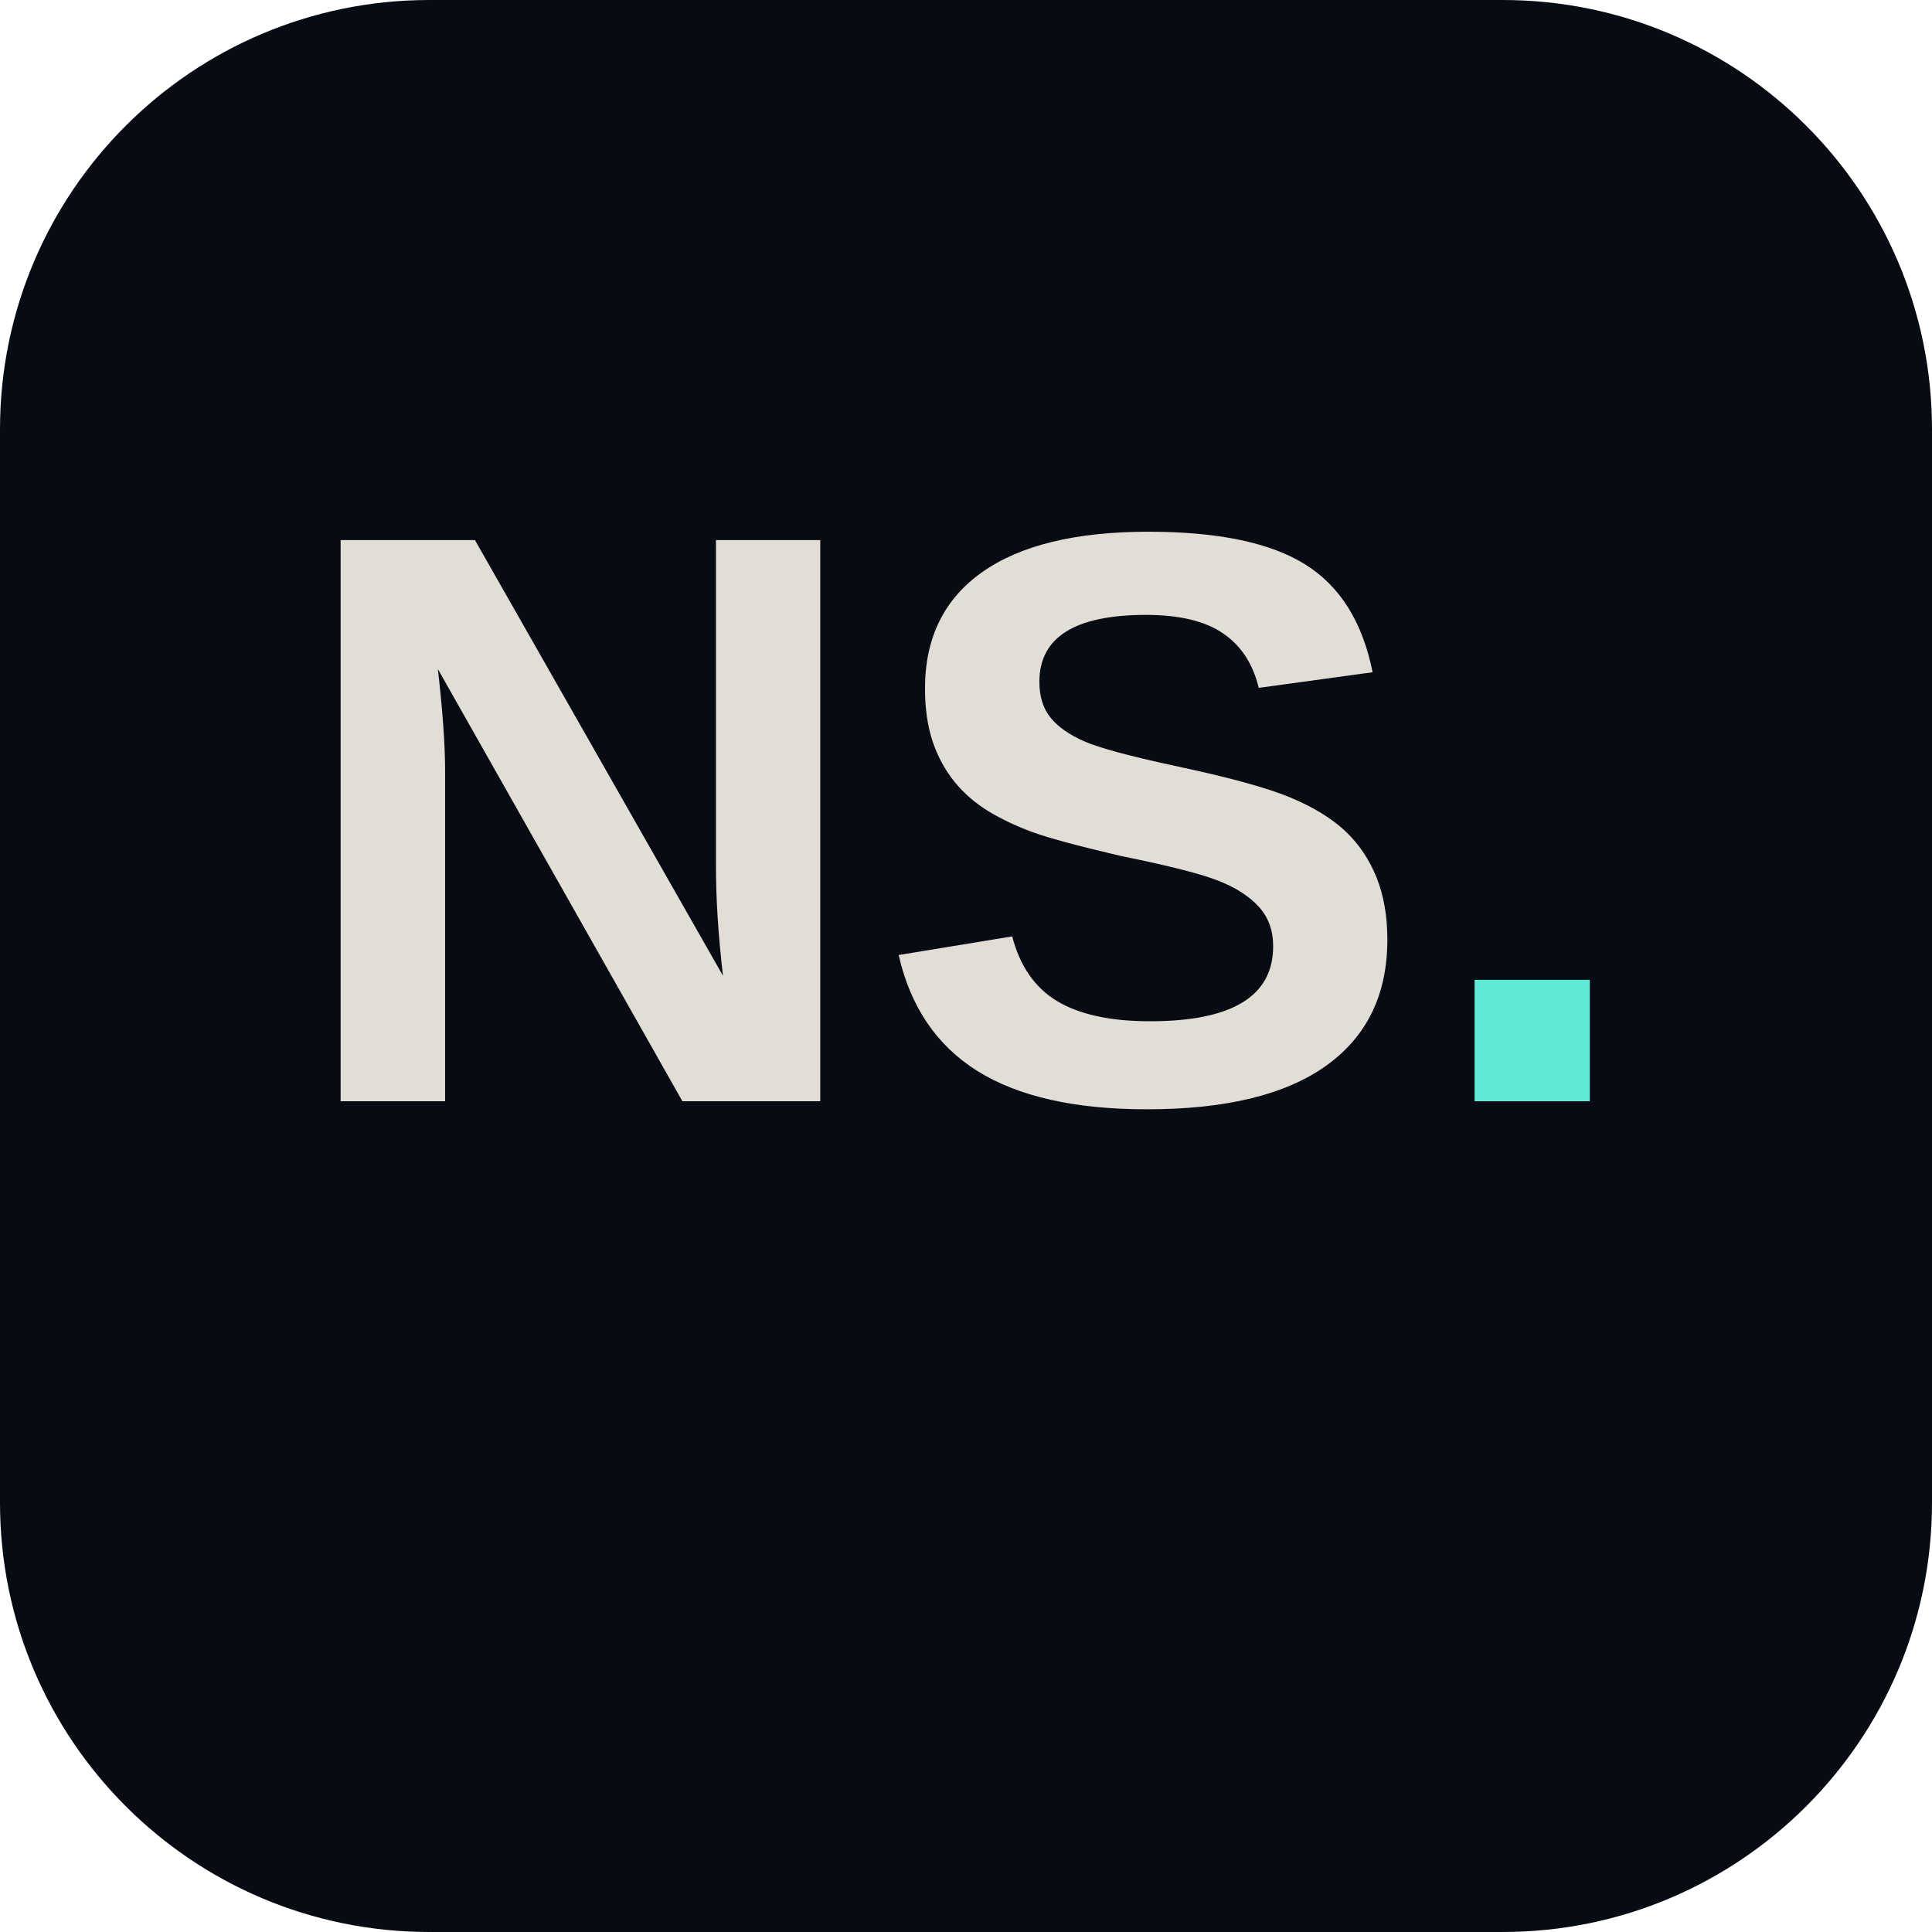
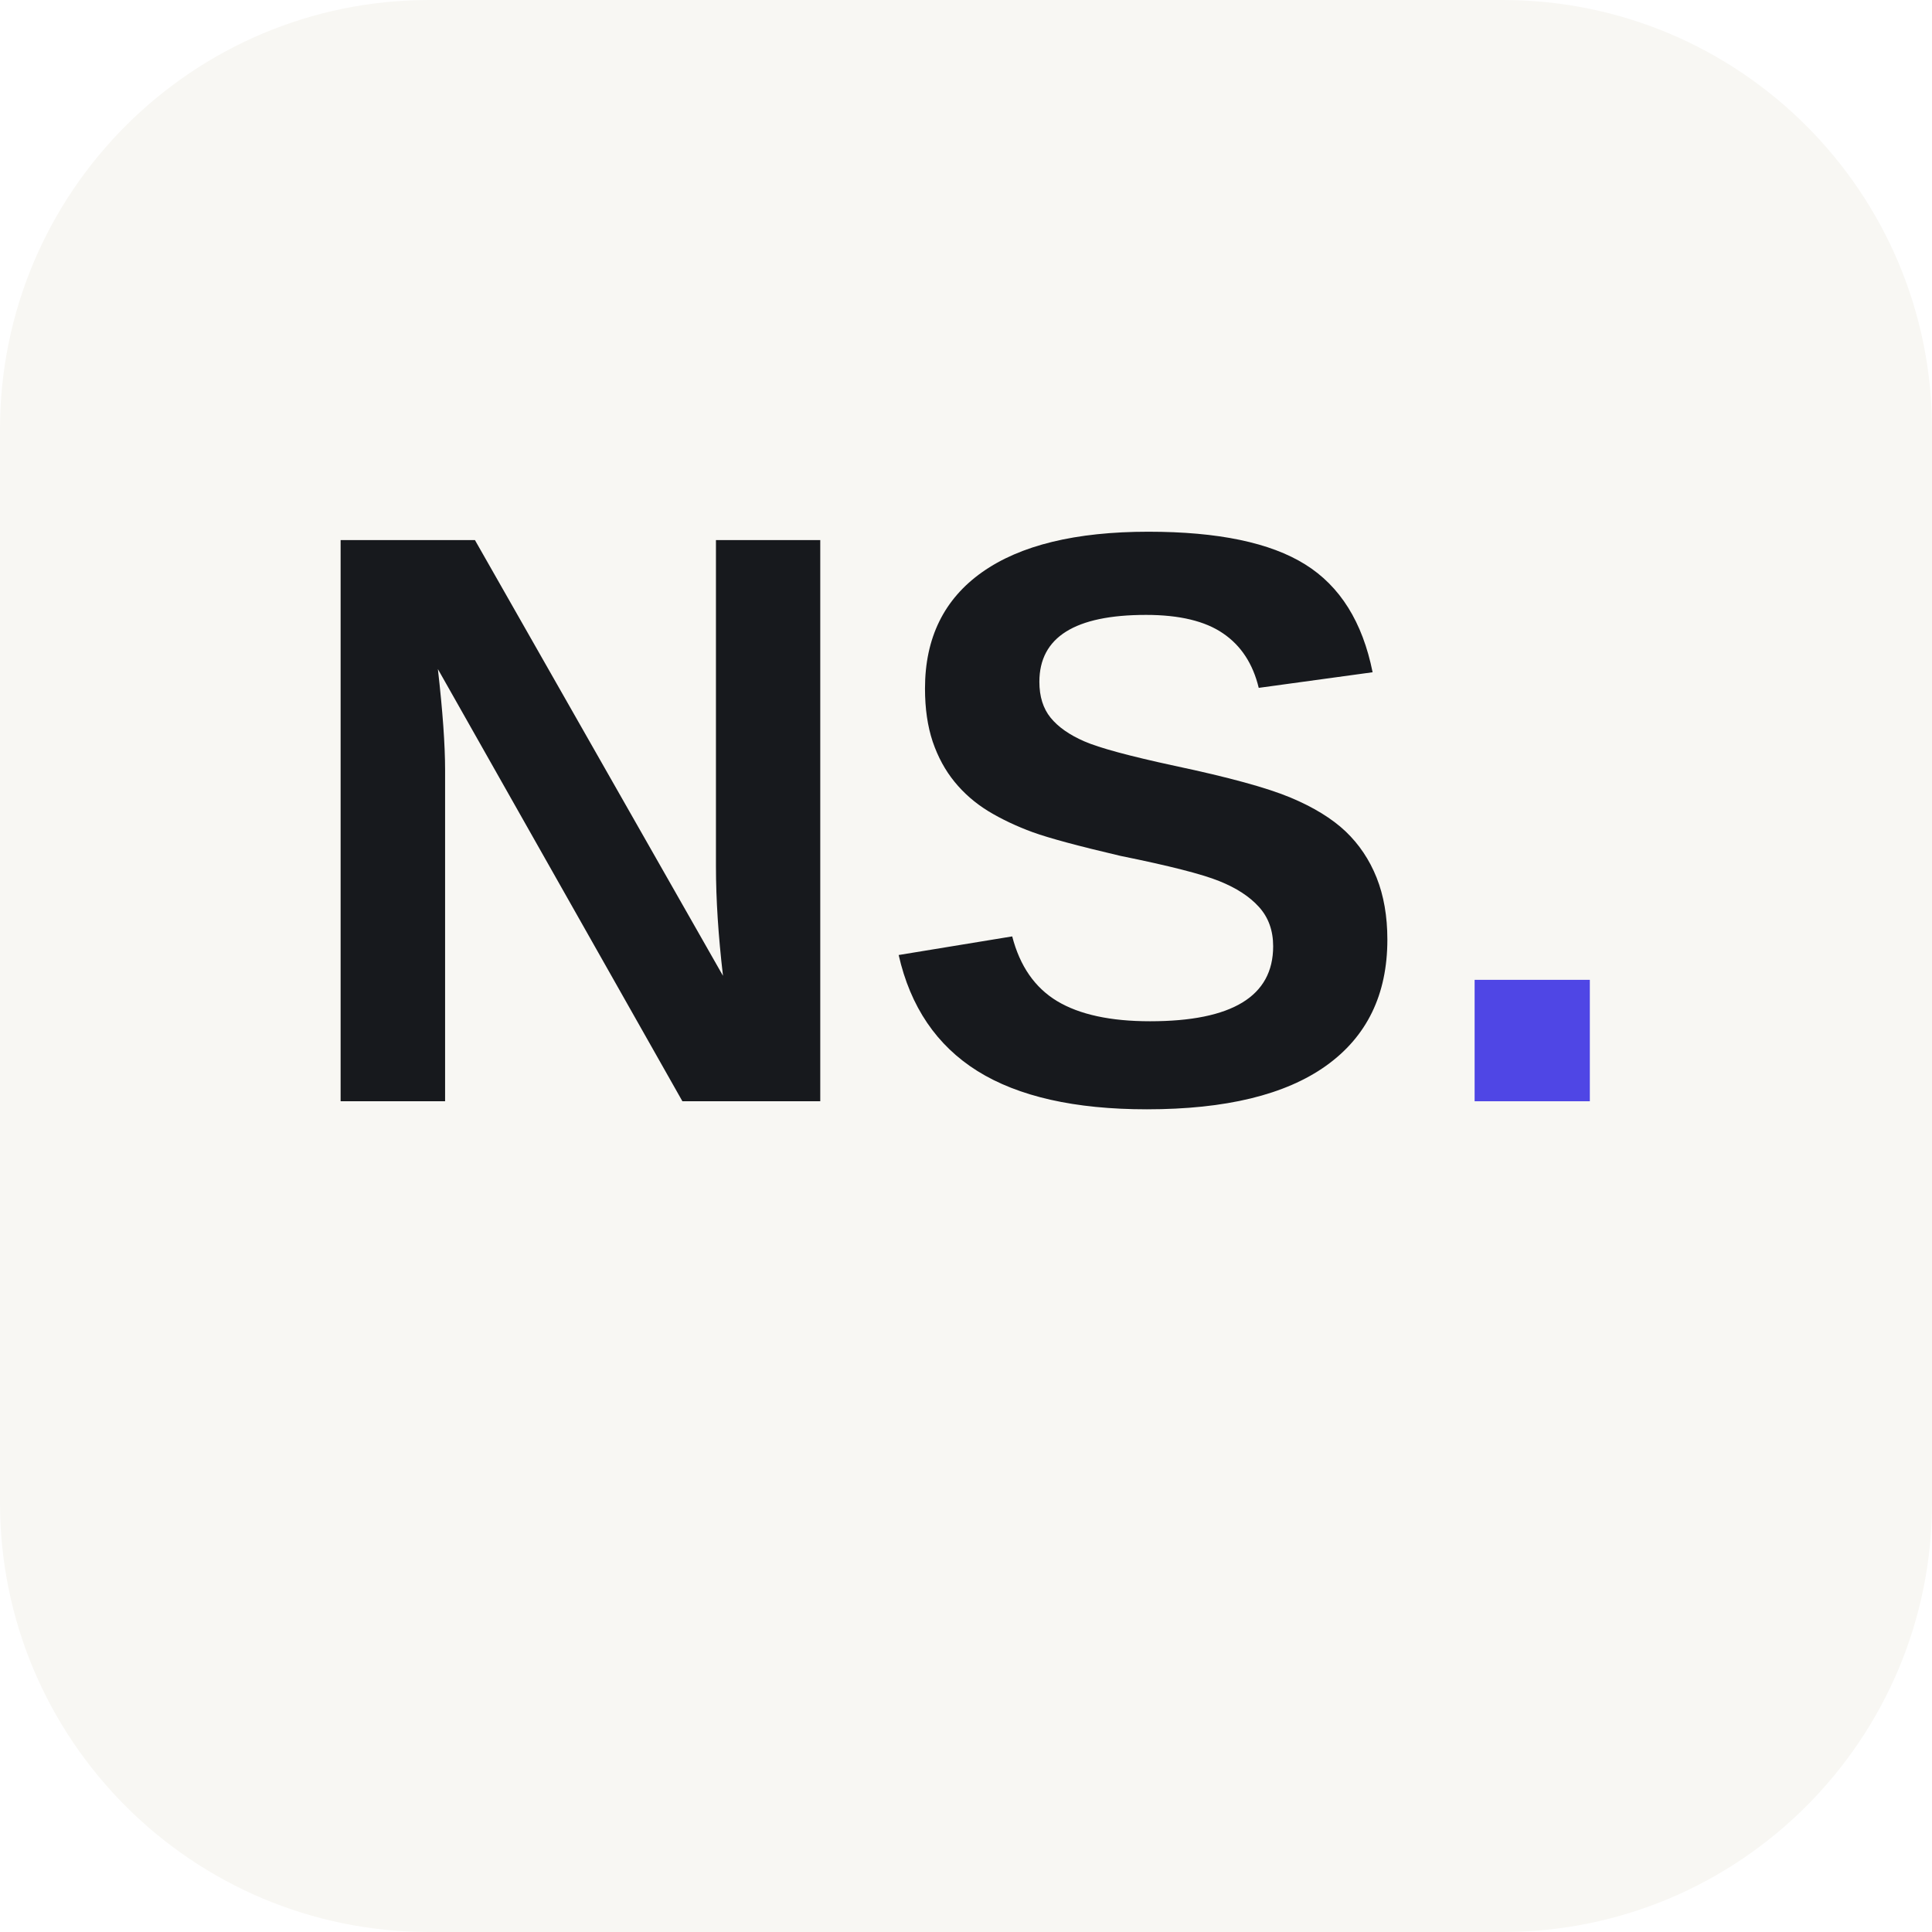
<svg xmlns="http://www.w3.org/2000/svg" viewBox="0 0 180 180">
-   <rect width="180" height="180" rx="40" fill="#070B14" />
-   <text x="50%" y="57%" text-anchor="middle" font-family="Arial, sans-serif" font-size="76" font-weight="800" fill="#E2DDD5">NS<tspan fill="#5EEAD4">.</tspan>
+   <rect width="180" height="180" rx="40" fill="#F8F7F3" />
+   <text x="50%" y="57%" text-anchor="middle" font-family="Arial, sans-serif" font-size="76" font-weight="800" fill="#17191D">NS<tspan fill="#4F46E5">.</tspan>
  </text>
</svg>
